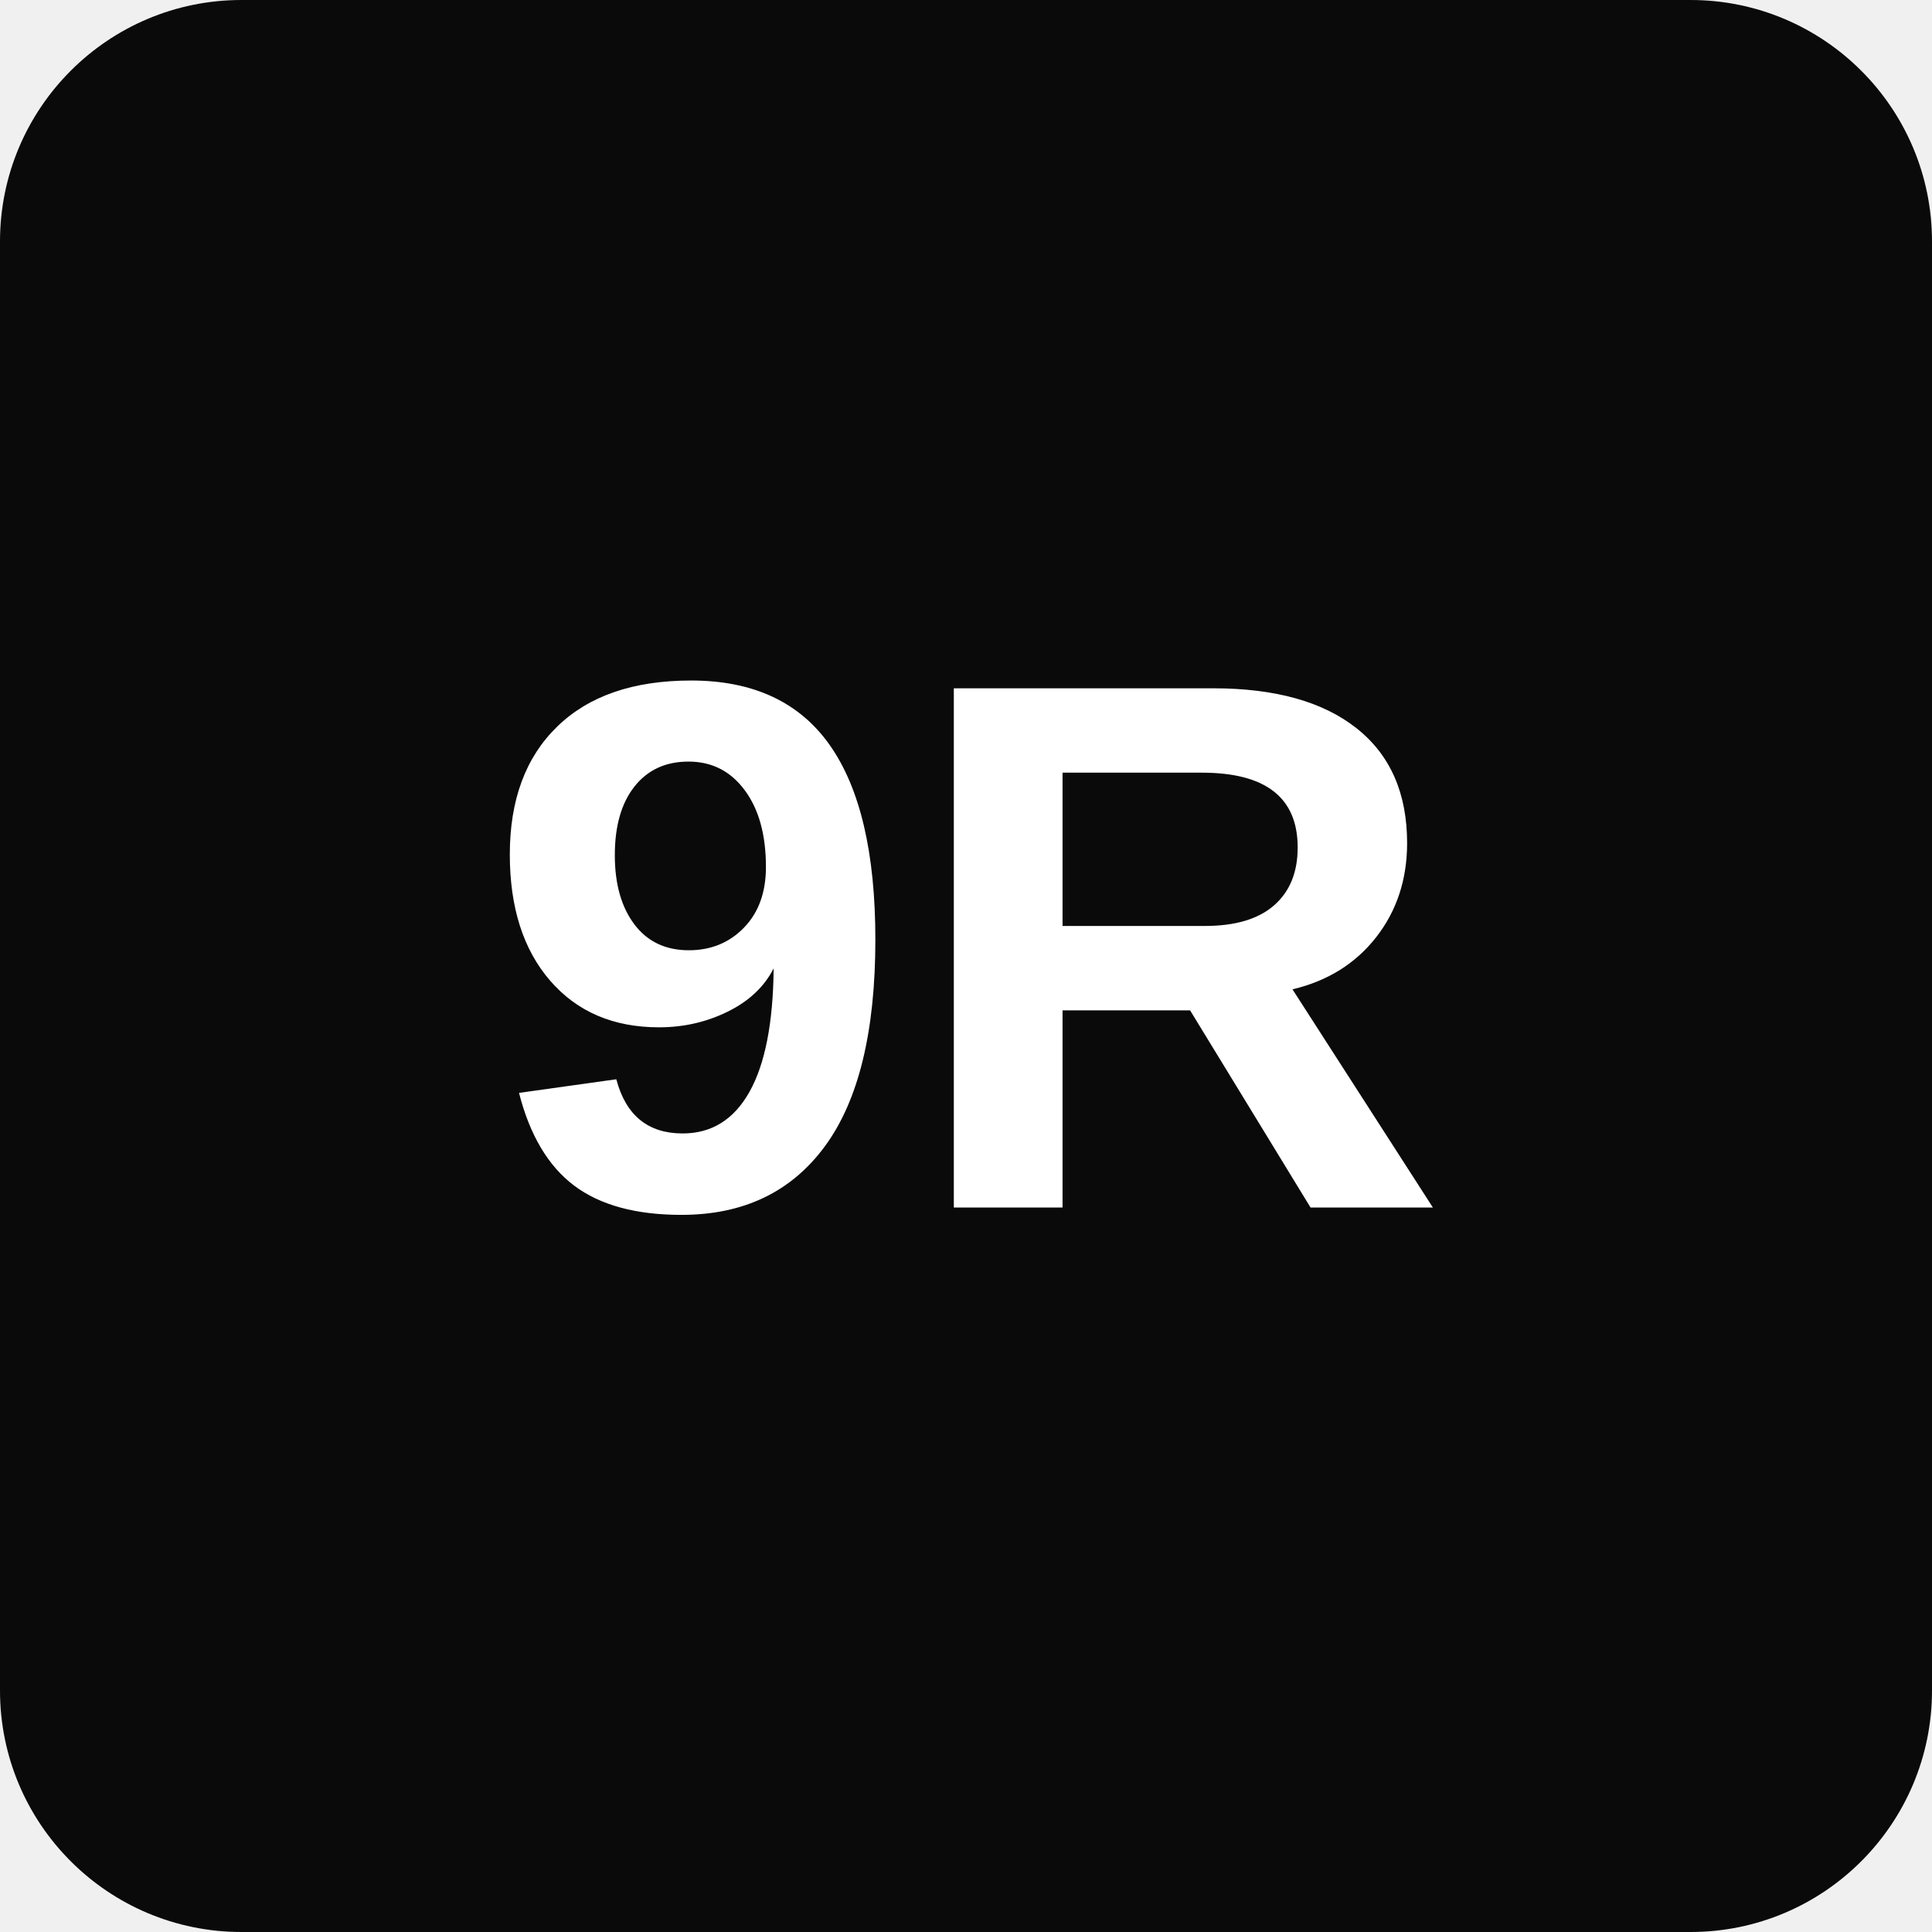
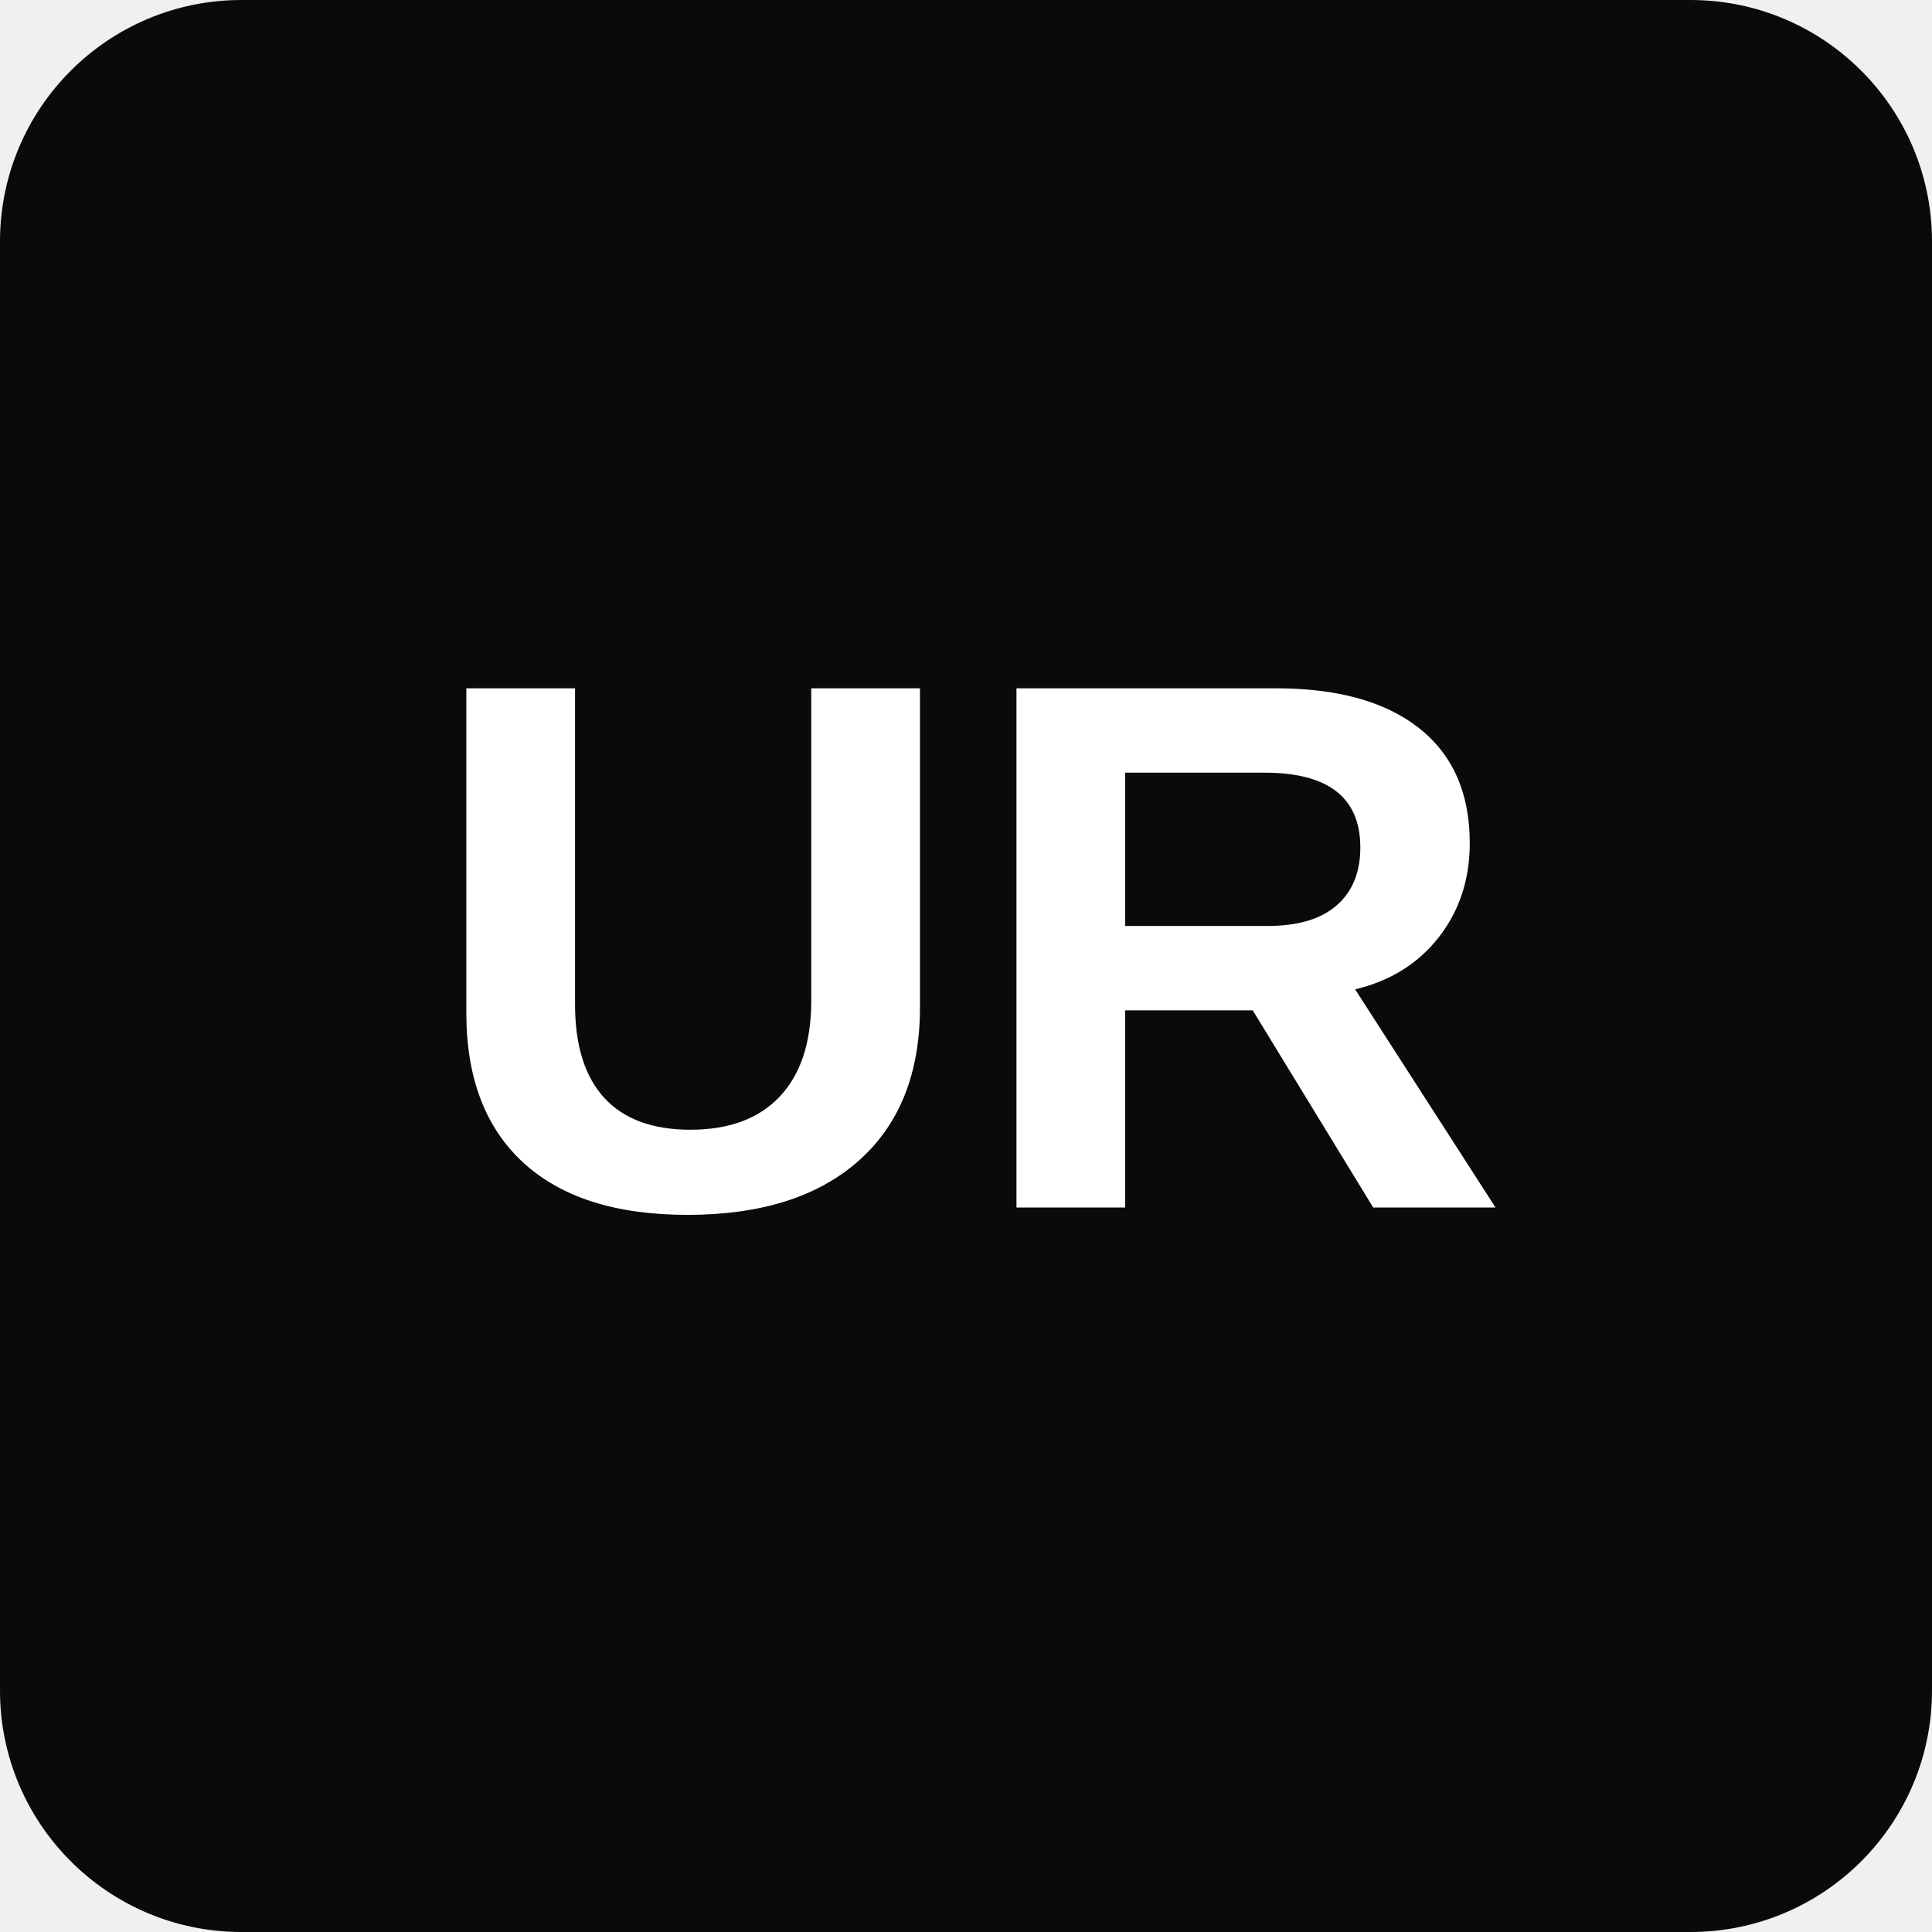
<svg xmlns="http://www.w3.org/2000/svg" width="512" height="512" viewBox="0 0 512 512">
  <rect width="512" height="512" rx="64" fill="#0a0a0a" />
-   <text x="256" y="320" font-family="Arial, sans-serif" font-size="200" font-weight="bold" fill="#ffffff" text-anchor="middle">9R</text>
+   <text x="256" y="320" font-family="Arial, sans-serif" font-size="200" font-weight="bold" fill="#ffffff" text-anchor="middle">UR</text>
</svg>
